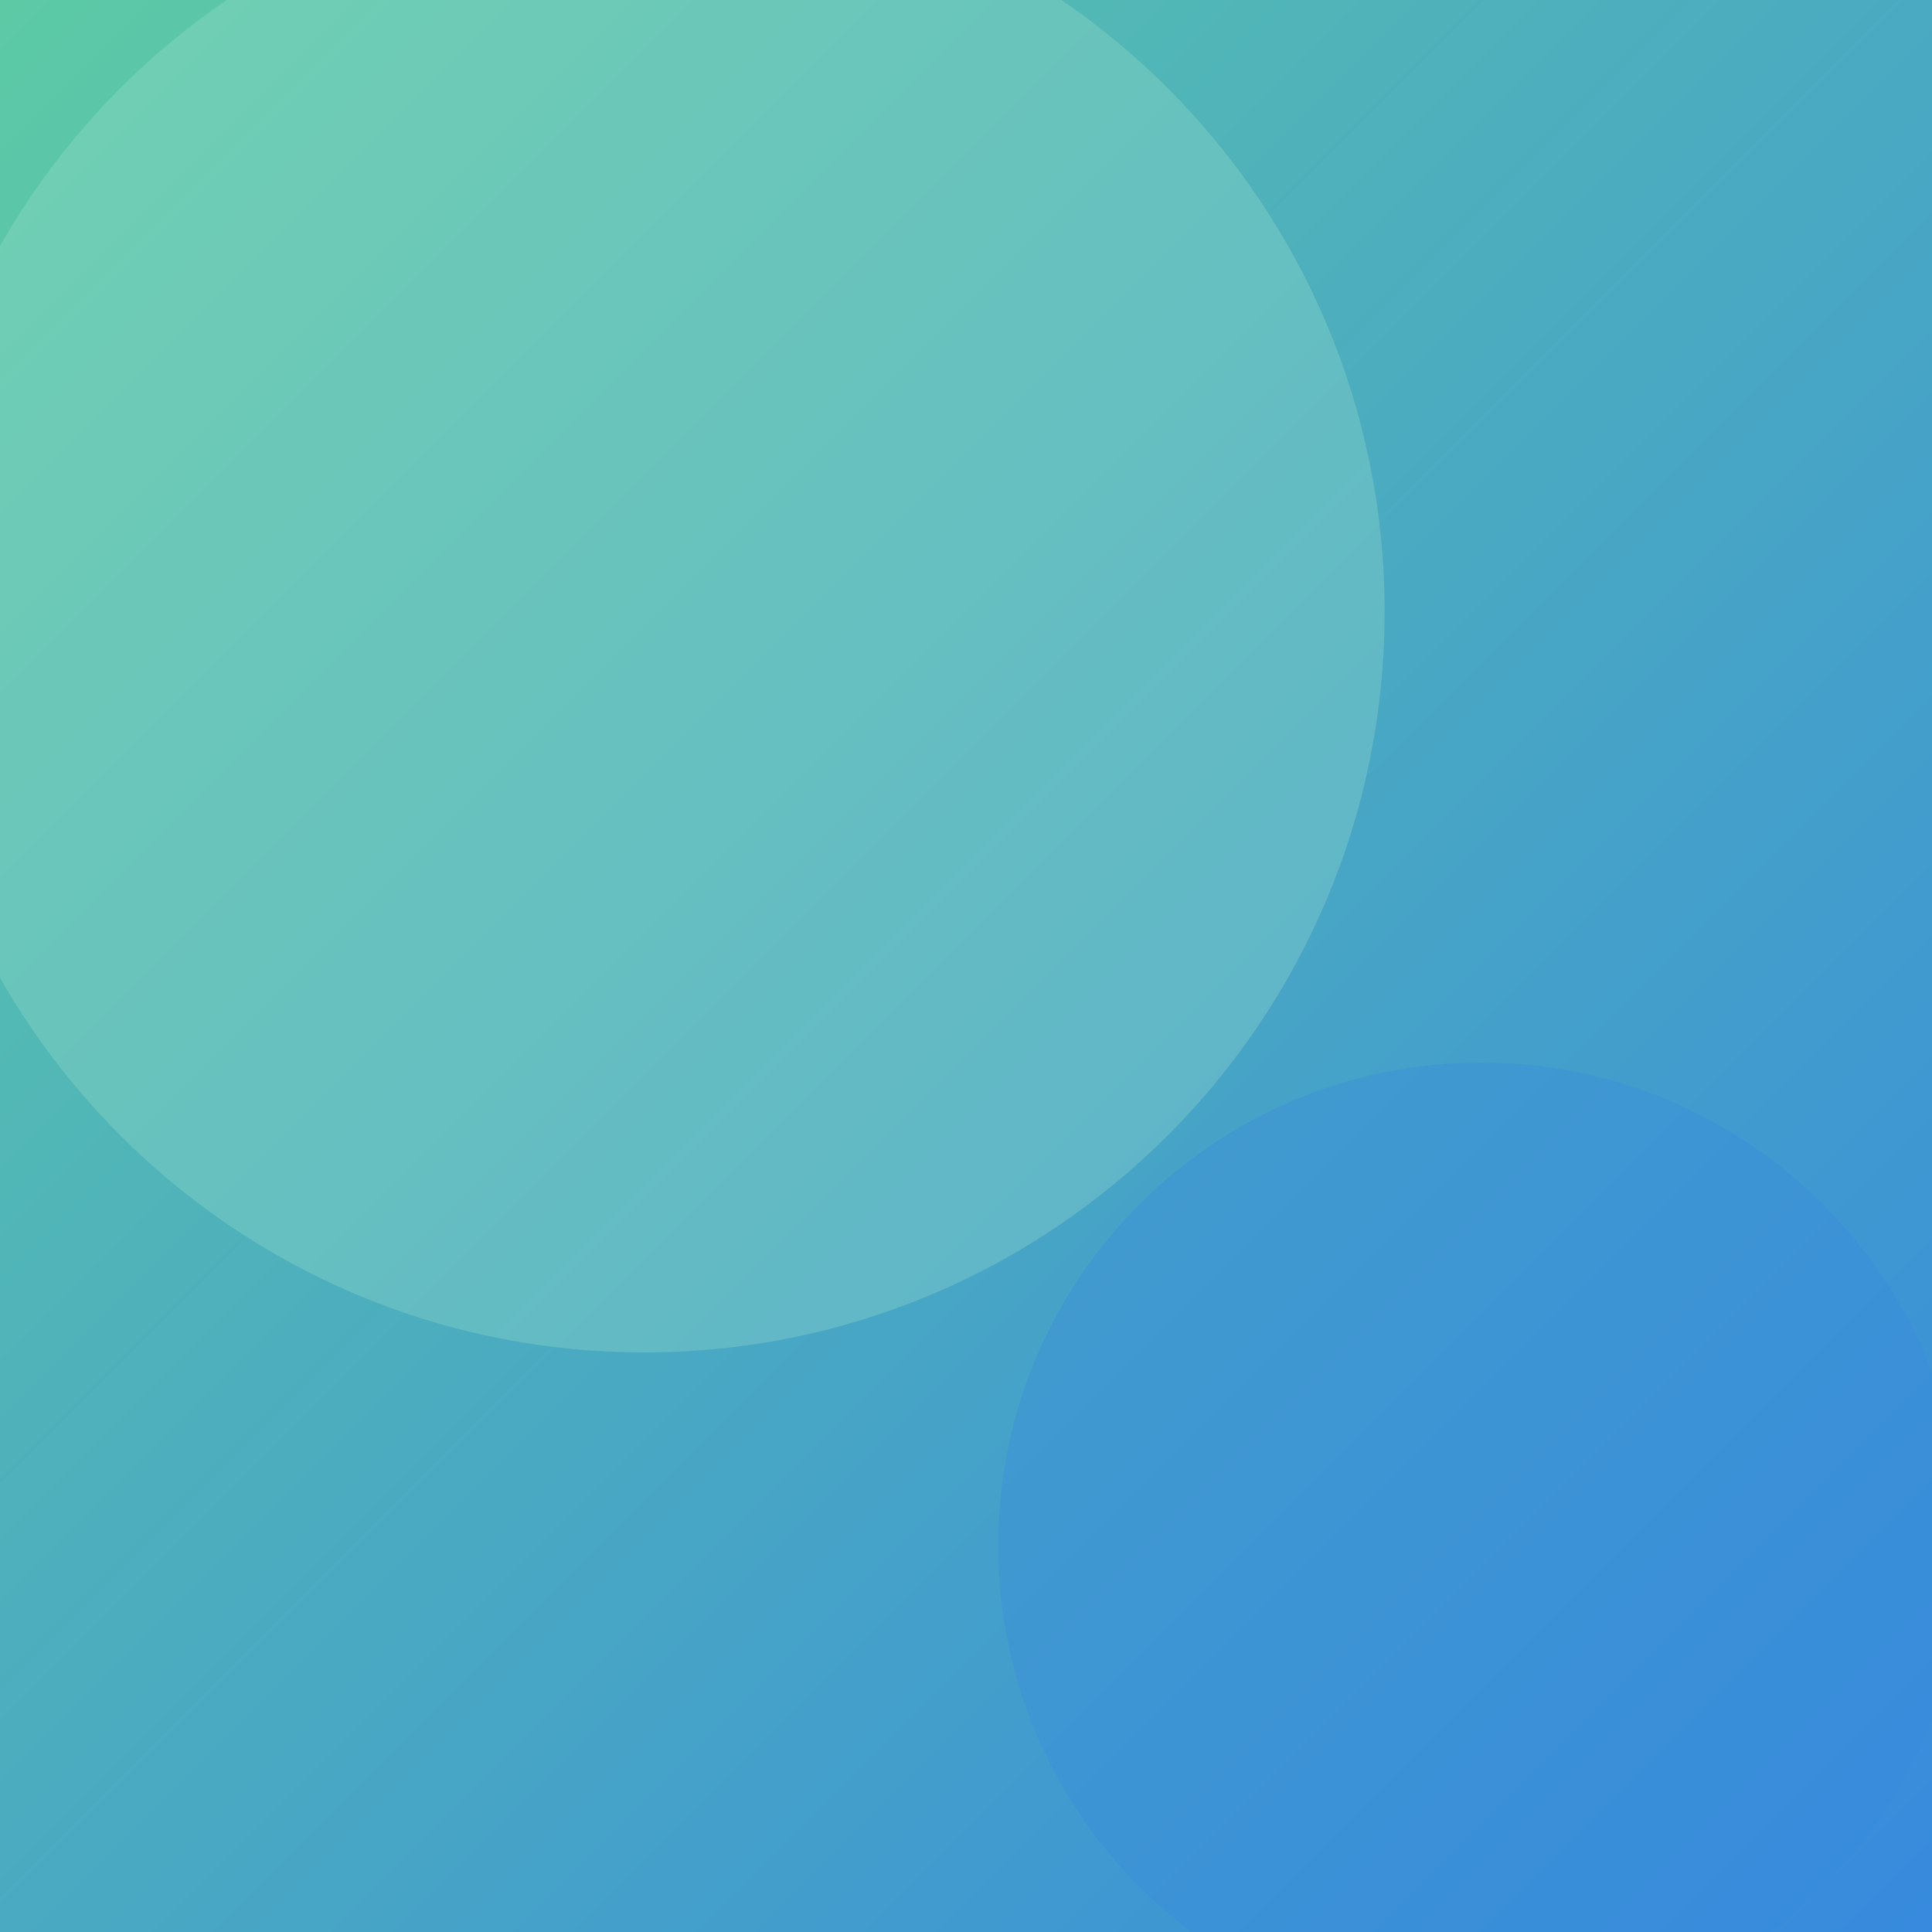
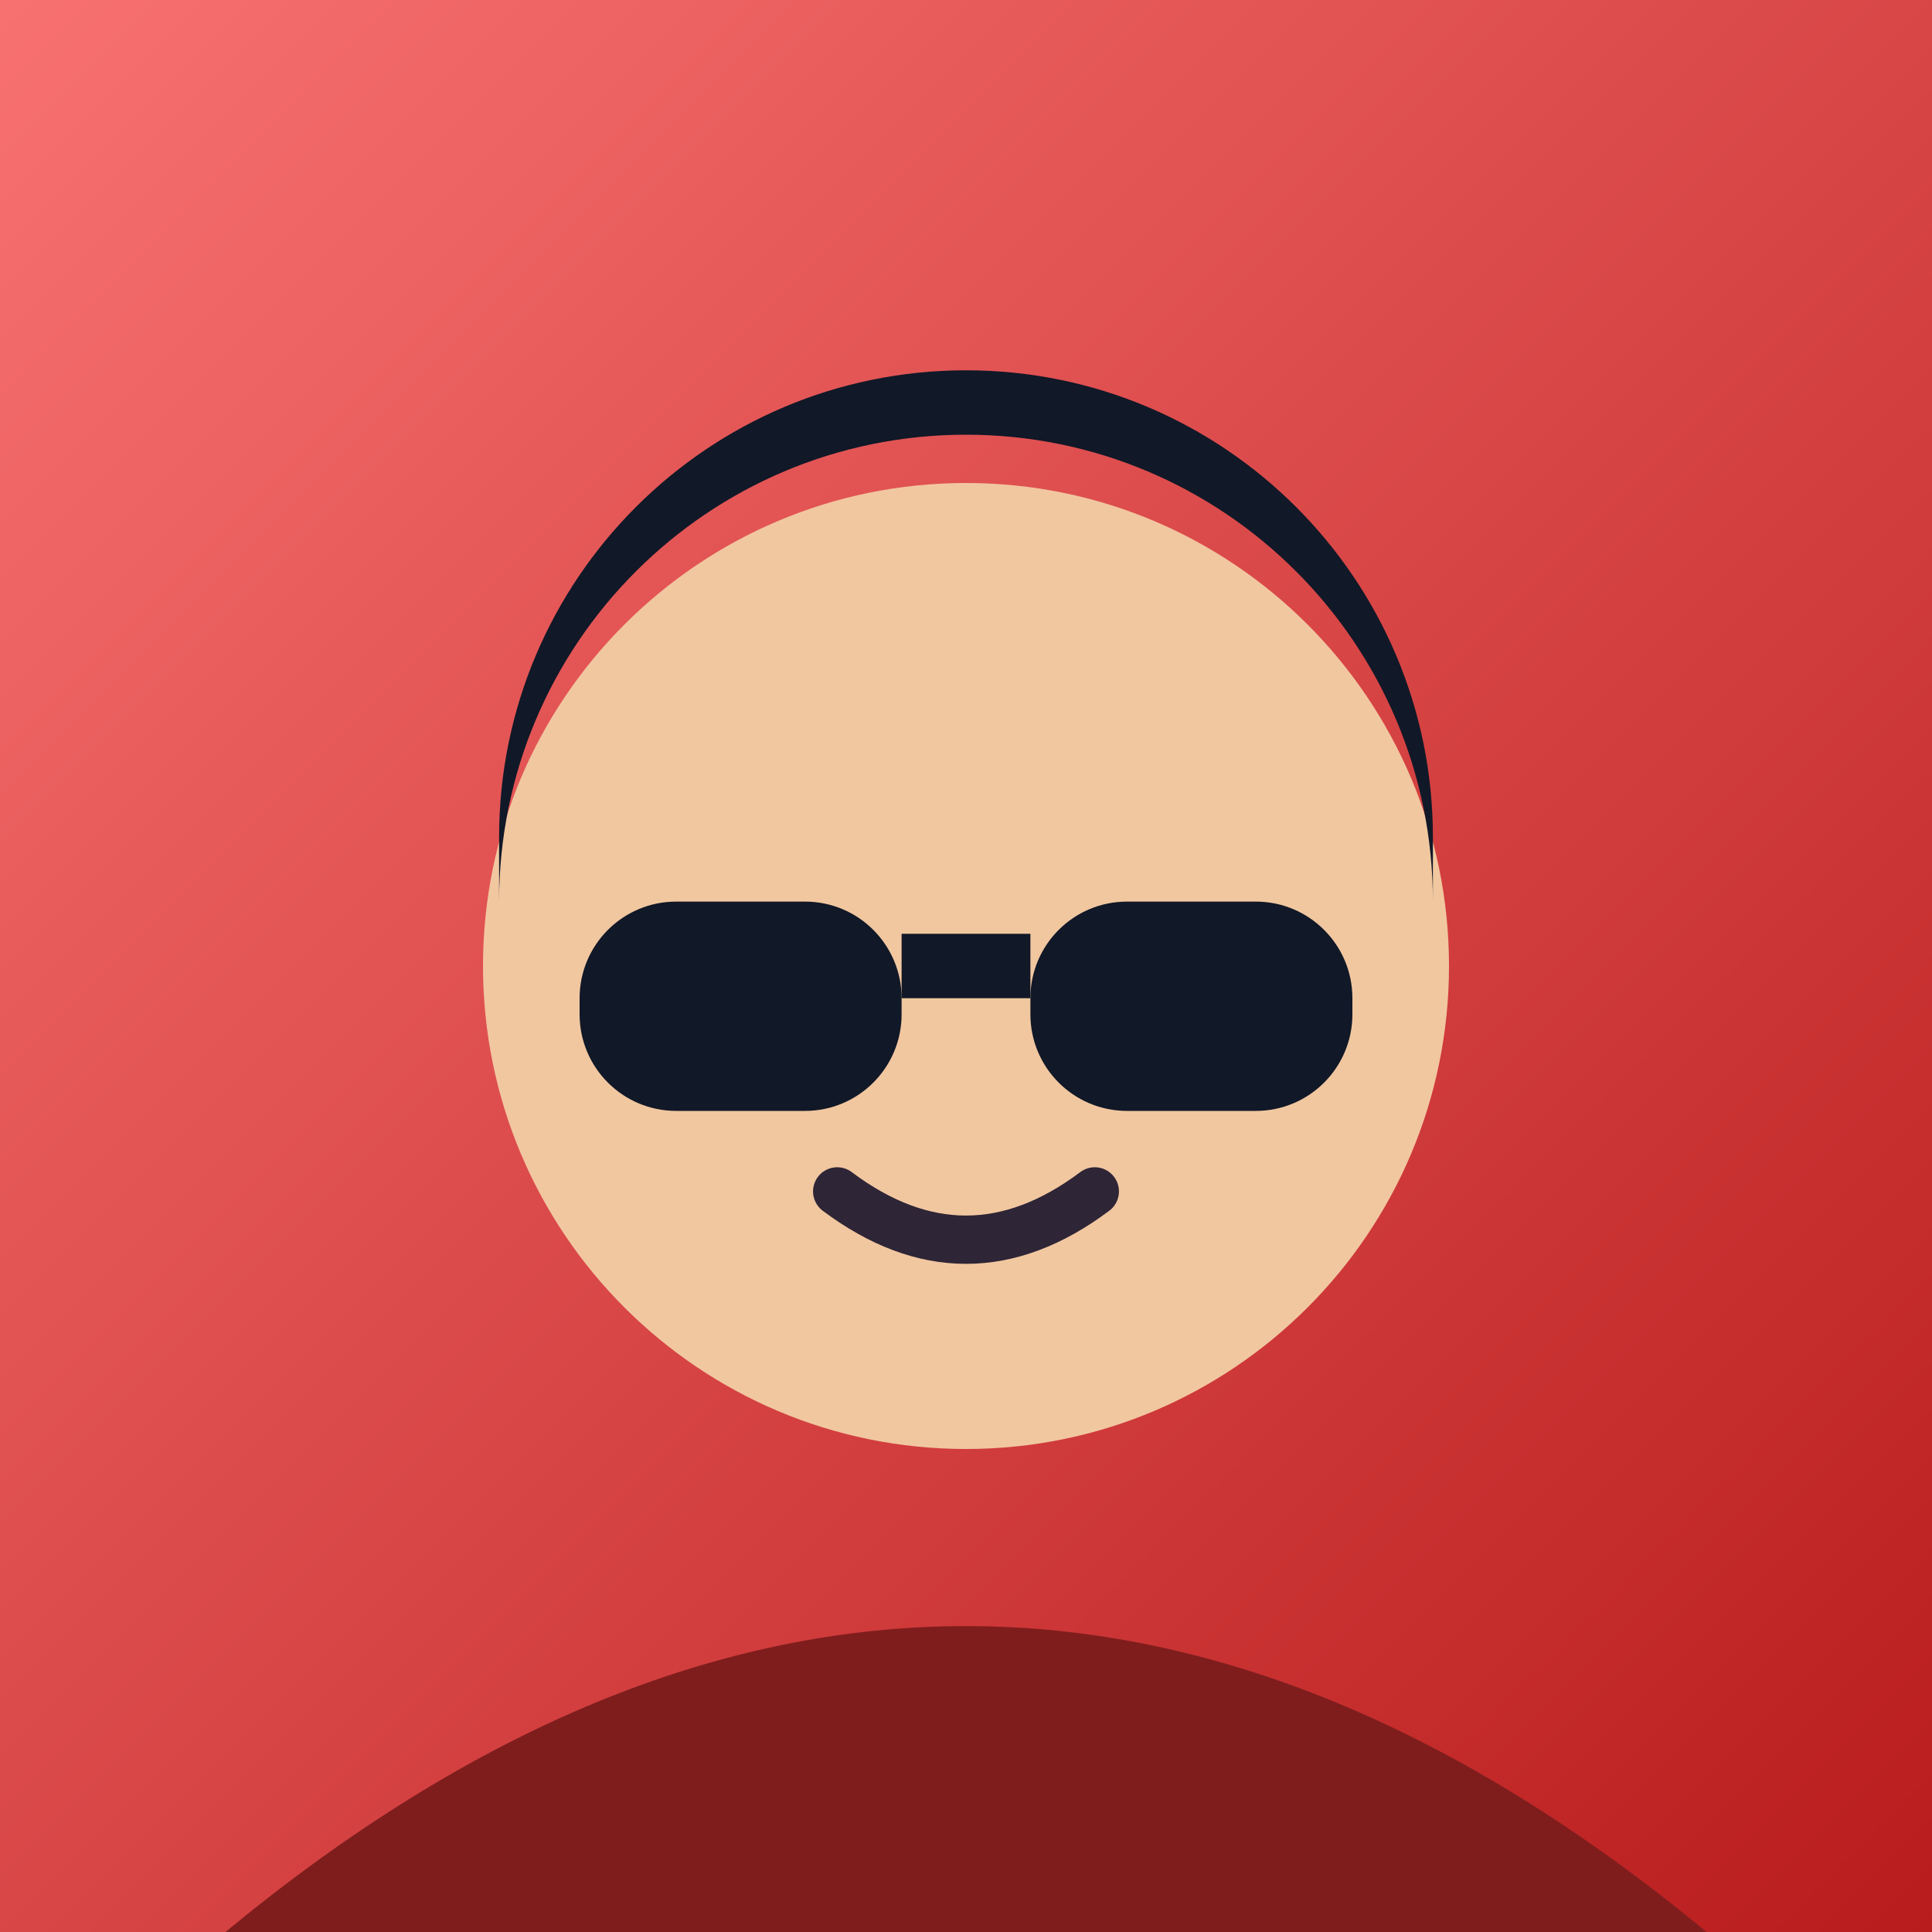
<svg xmlns="http://www.w3.org/2000/svg" viewBox="0 0 120 120">
  <defs>
-     <linearGradient id="a7" x1="0" y1="0" x2="120" y2="120" gradientUnits="userSpaceOnUse">
-       <stop offset="0" stop-color="#5DCAA5" />
-       <stop offset="1" stop-color="#378ADD" />
+     <linearGradient id="a7bg" x1="0" y1="0" x2="120" y2="120" gradientUnits="userSpaceOnUse">
+       <stop offset="0" stop-color="#F87171" />
+       <stop offset="1" stop-color="#B91C1C" />
    </linearGradient>
  </defs>
-   <rect width="120" height="120" fill="url(#a7)" />
-   <circle cx="40" cy="38" r="46" fill="#9FE1CB" opacity="0.30" />
-   <circle cx="92" cy="96" r="30" fill="#378ADD" opacity="0.35" />
+   <rect width="120" height="120" fill="url(#a7bg)" />
+   <path d="M14 120 Q60 82 106 120 Z" fill="#7F1D1D" />
+   <circle cx="60" cy="60" r="30" fill="#F1C7A0" />
+   <path d="M31 56 a29 29 0 0 1 58 0 v-4 a29 29 0 0 0 -58 0 Z" fill="#111827" />
+   <rect x="36" y="56" width="20" height="13" rx="6" fill="#111827" />
+   <rect x="64" y="56" width="20" height="13" rx="6" fill="#111827" />
+   <path d="M56 60 h8" stroke="#111827" stroke-width="4" />
+   <path d="M52 74 q8 6 16 0" fill="none" stroke="#2E2536" stroke-width="3" stroke-linecap="round" />
</svg>
